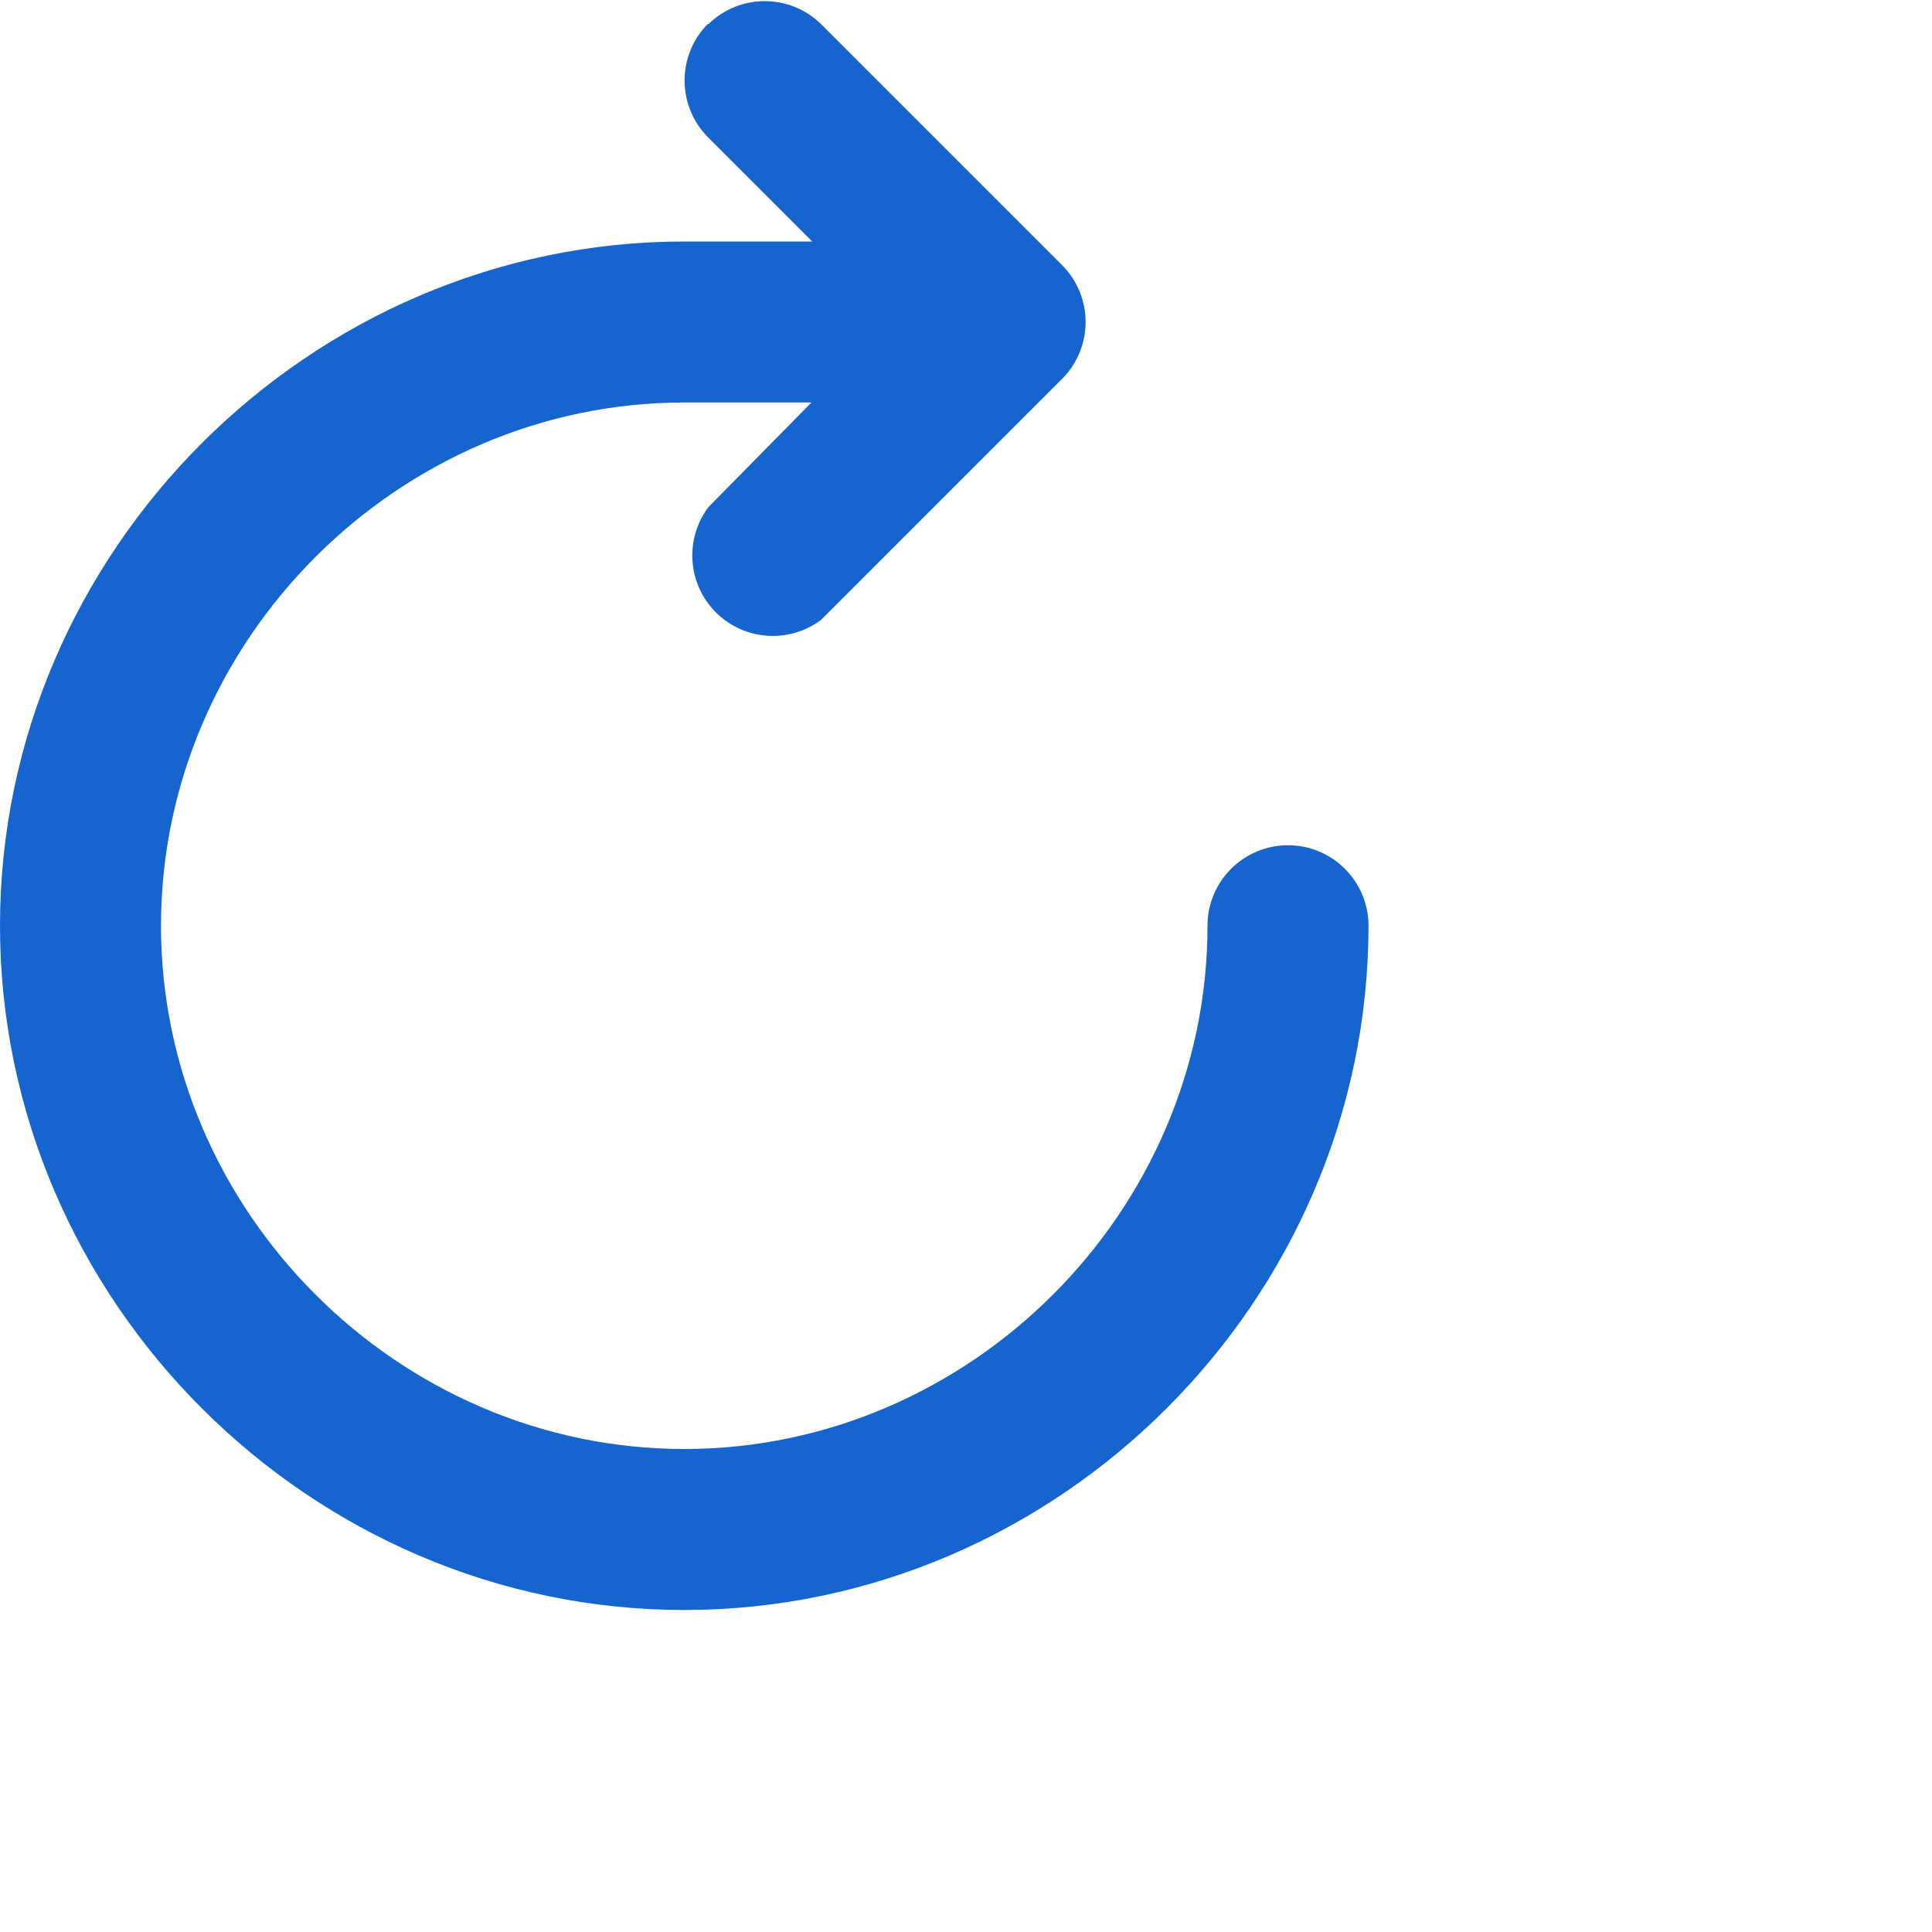
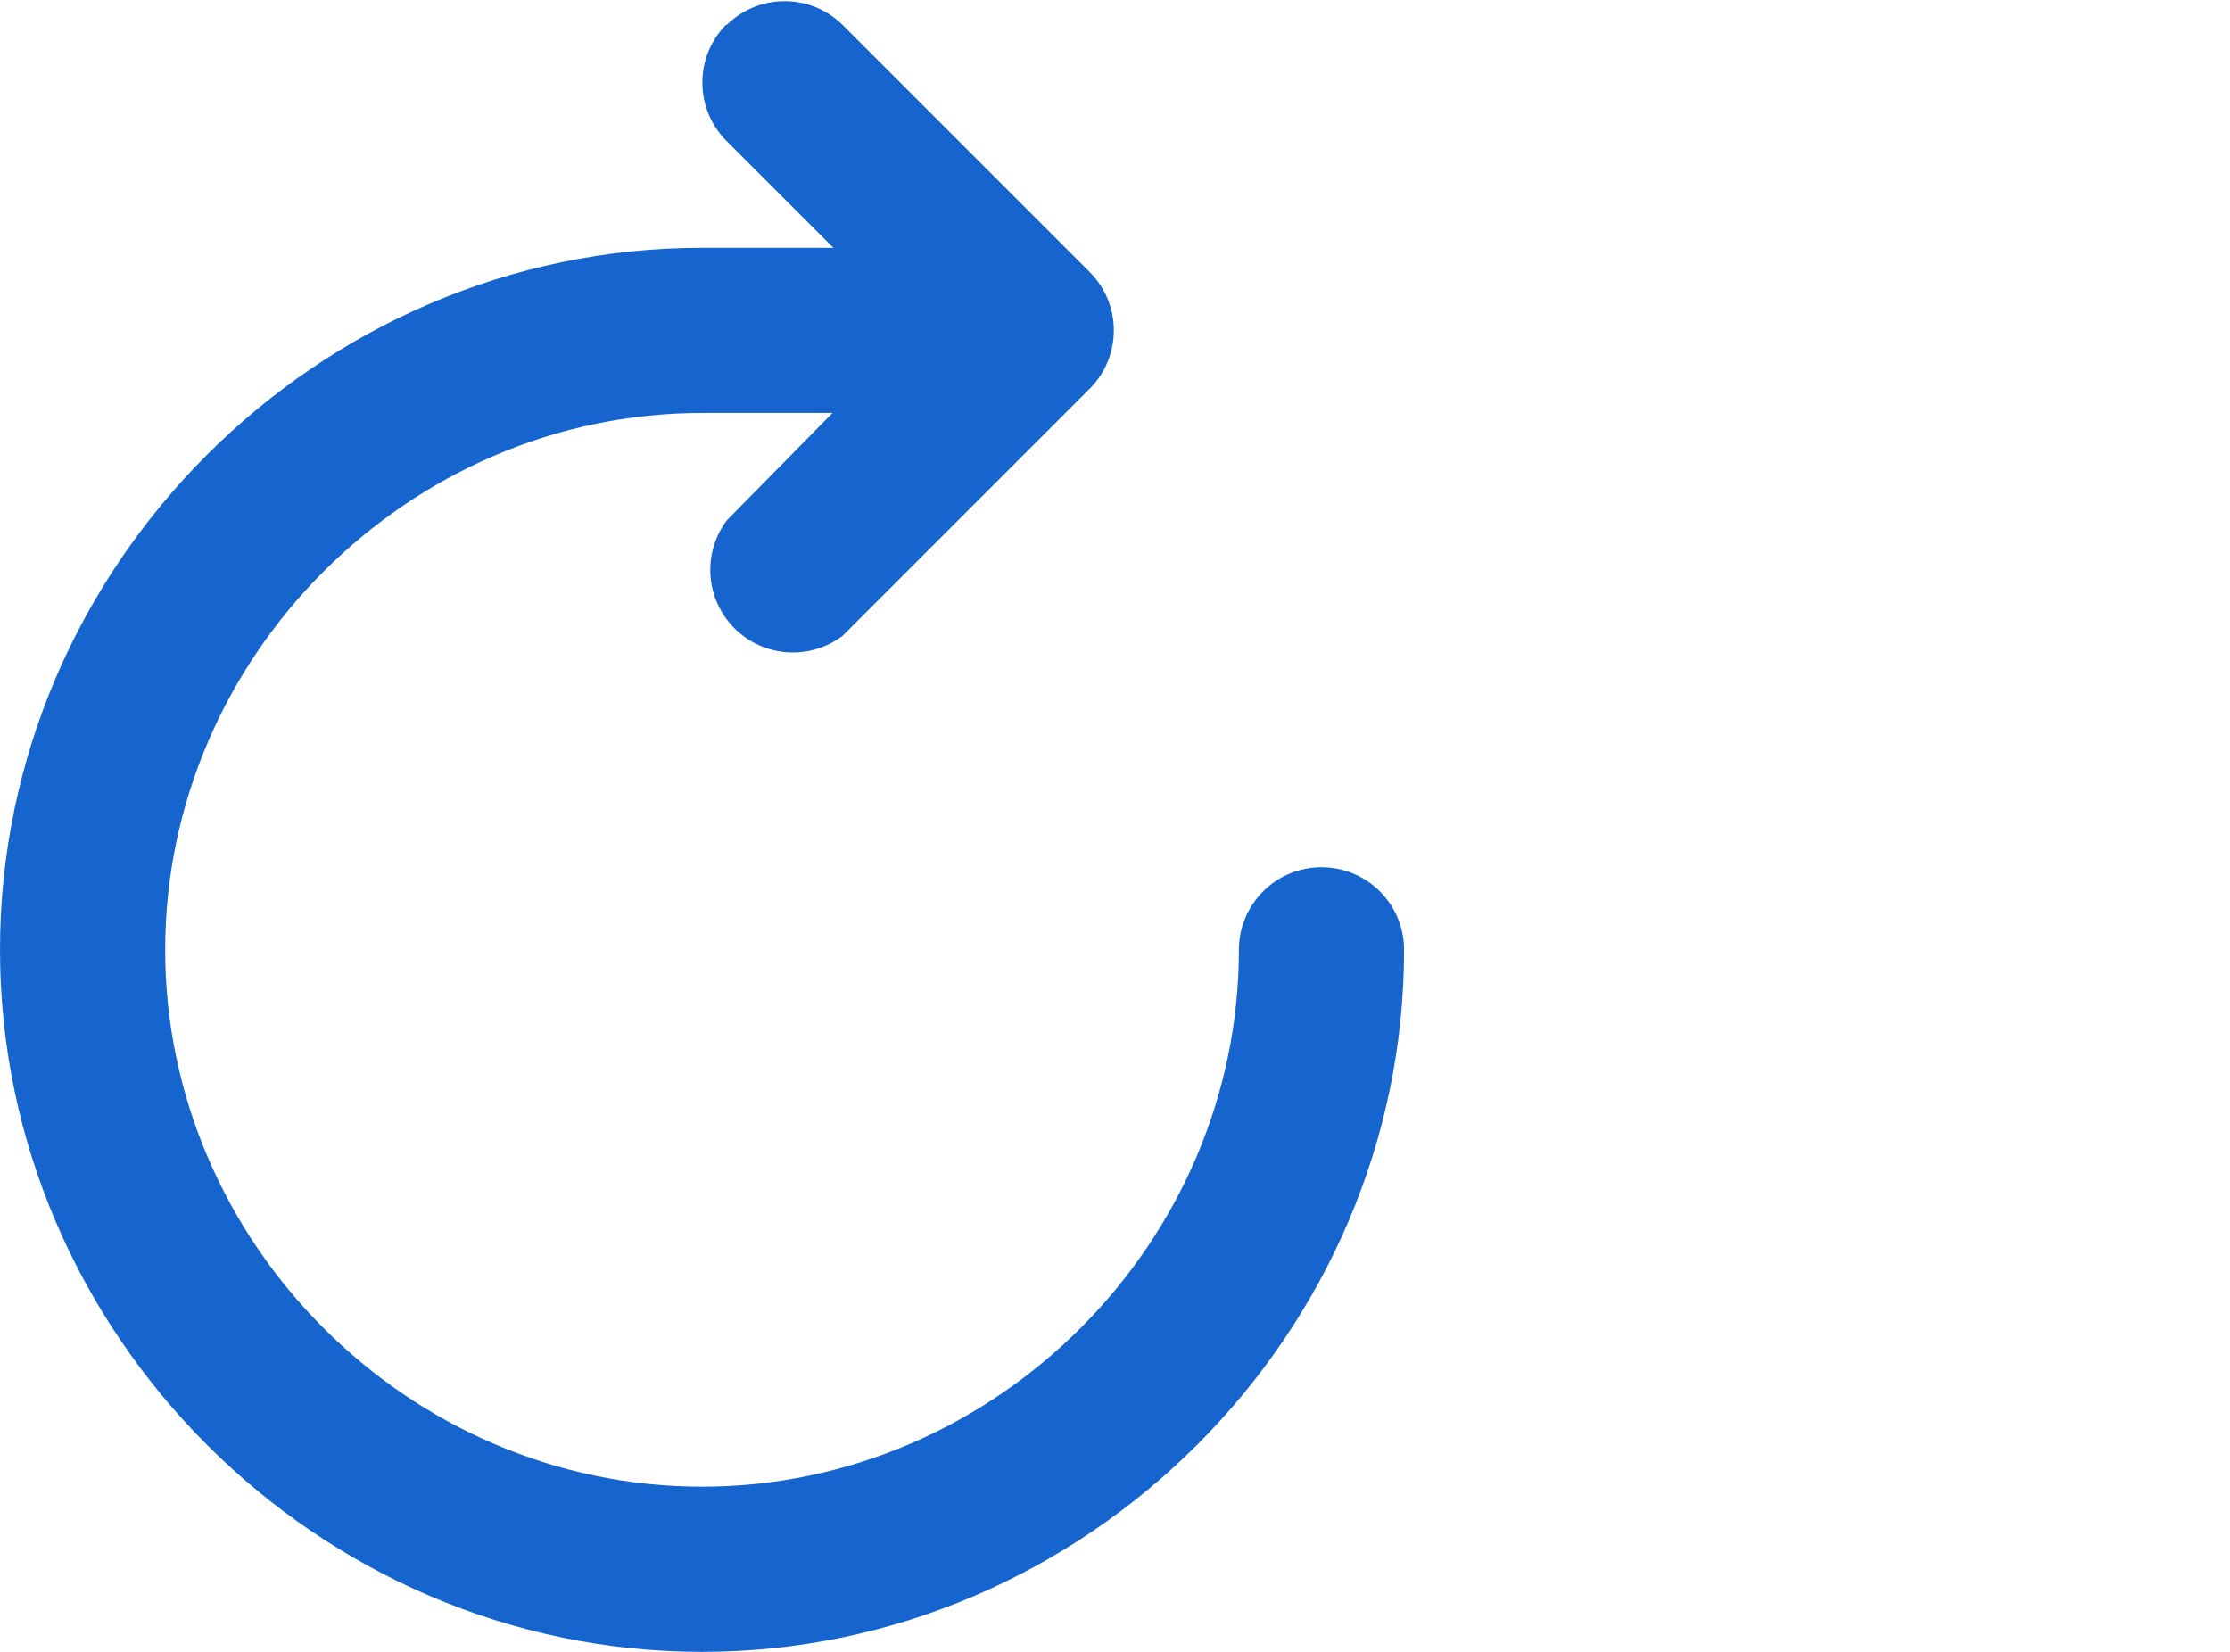
- <svg xmlns="http://www.w3.org/2000/svg" width="24" height="24" fill="#1665CF">
+ <svg xmlns="http://www.w3.org/2000/svg" width="27" height="20" fill="#1665CF">
  <path d="M8.8.3a1 1 0 0 1 1.4 0l3 3a1 1 0 0 1 0 1.4l-3 3a1 1 0 0 1-1.4-1.4L10.08 5H8.5C4.95 5 2 7.95 2 11.5S4.95 18 8.5 18s6.5-2.95 6.5-6.5a1 1 0 1 1 2 0c0 4.65-3.85 8.5-8.5 8.5S0 16.15 0 11.5 3.85 3 8.5 3h1.59l-1.3-1.3a1 1 0 0 1 0-1.4Z" />
</svg>
